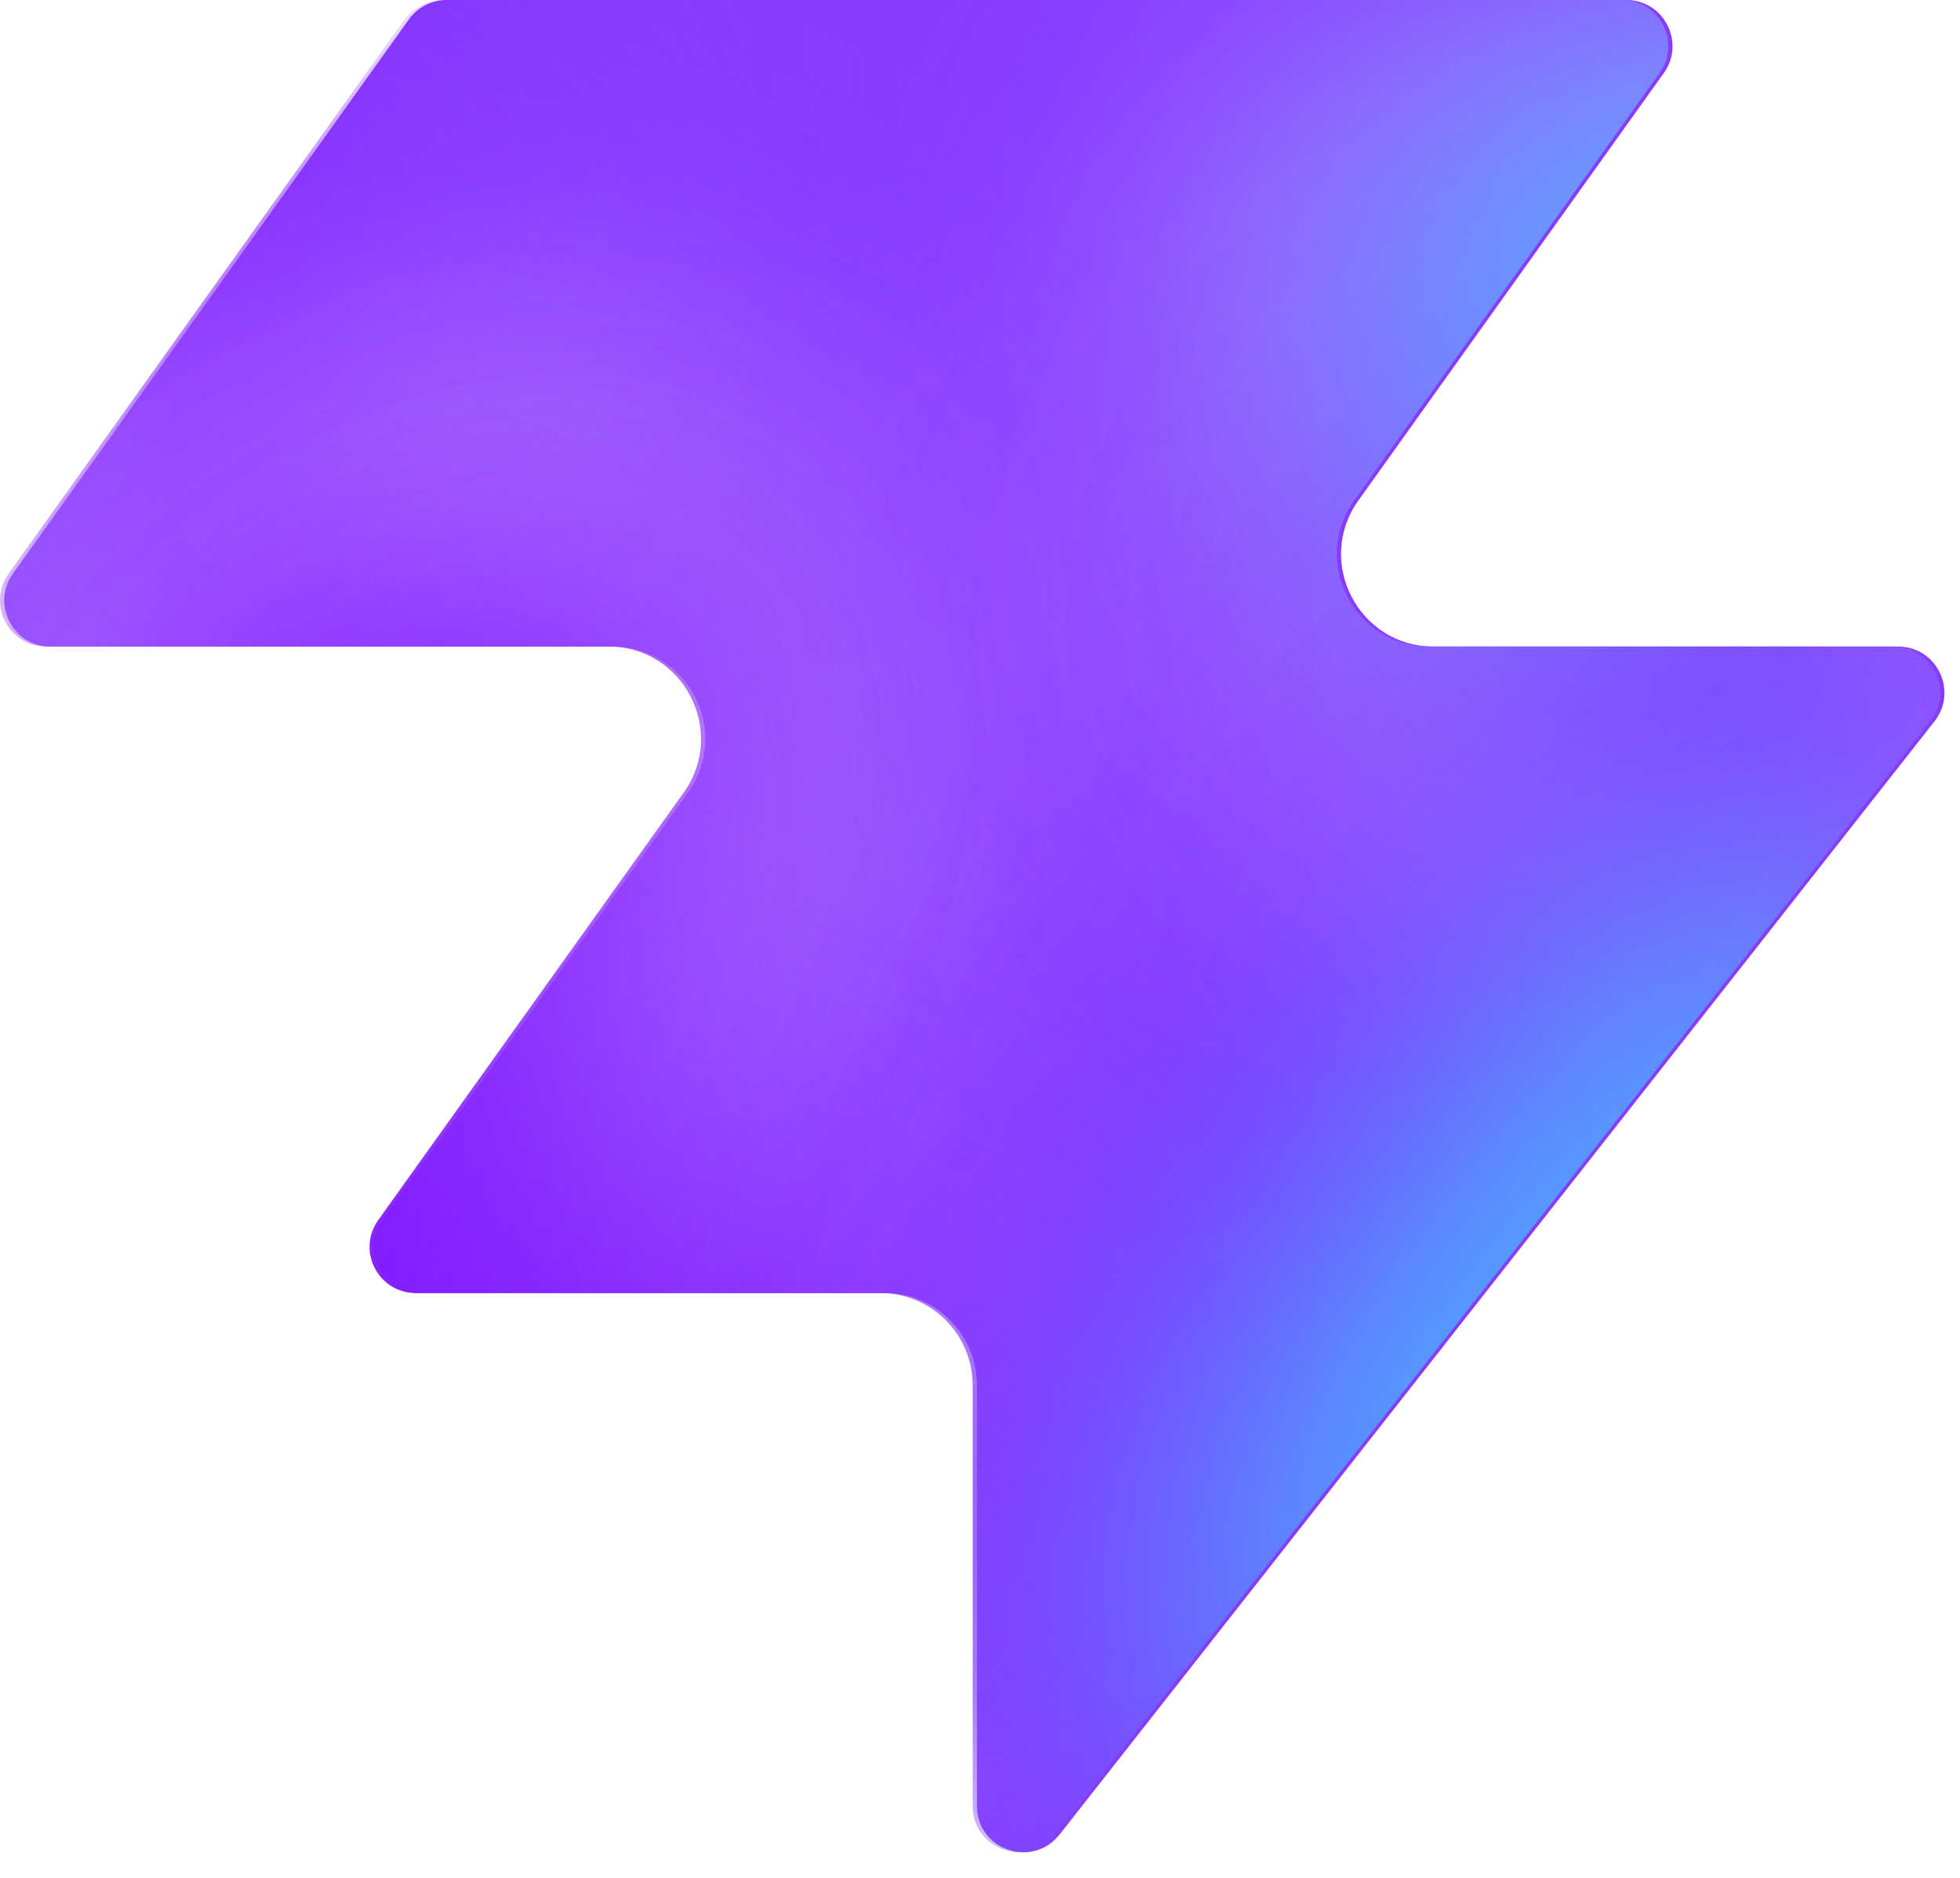
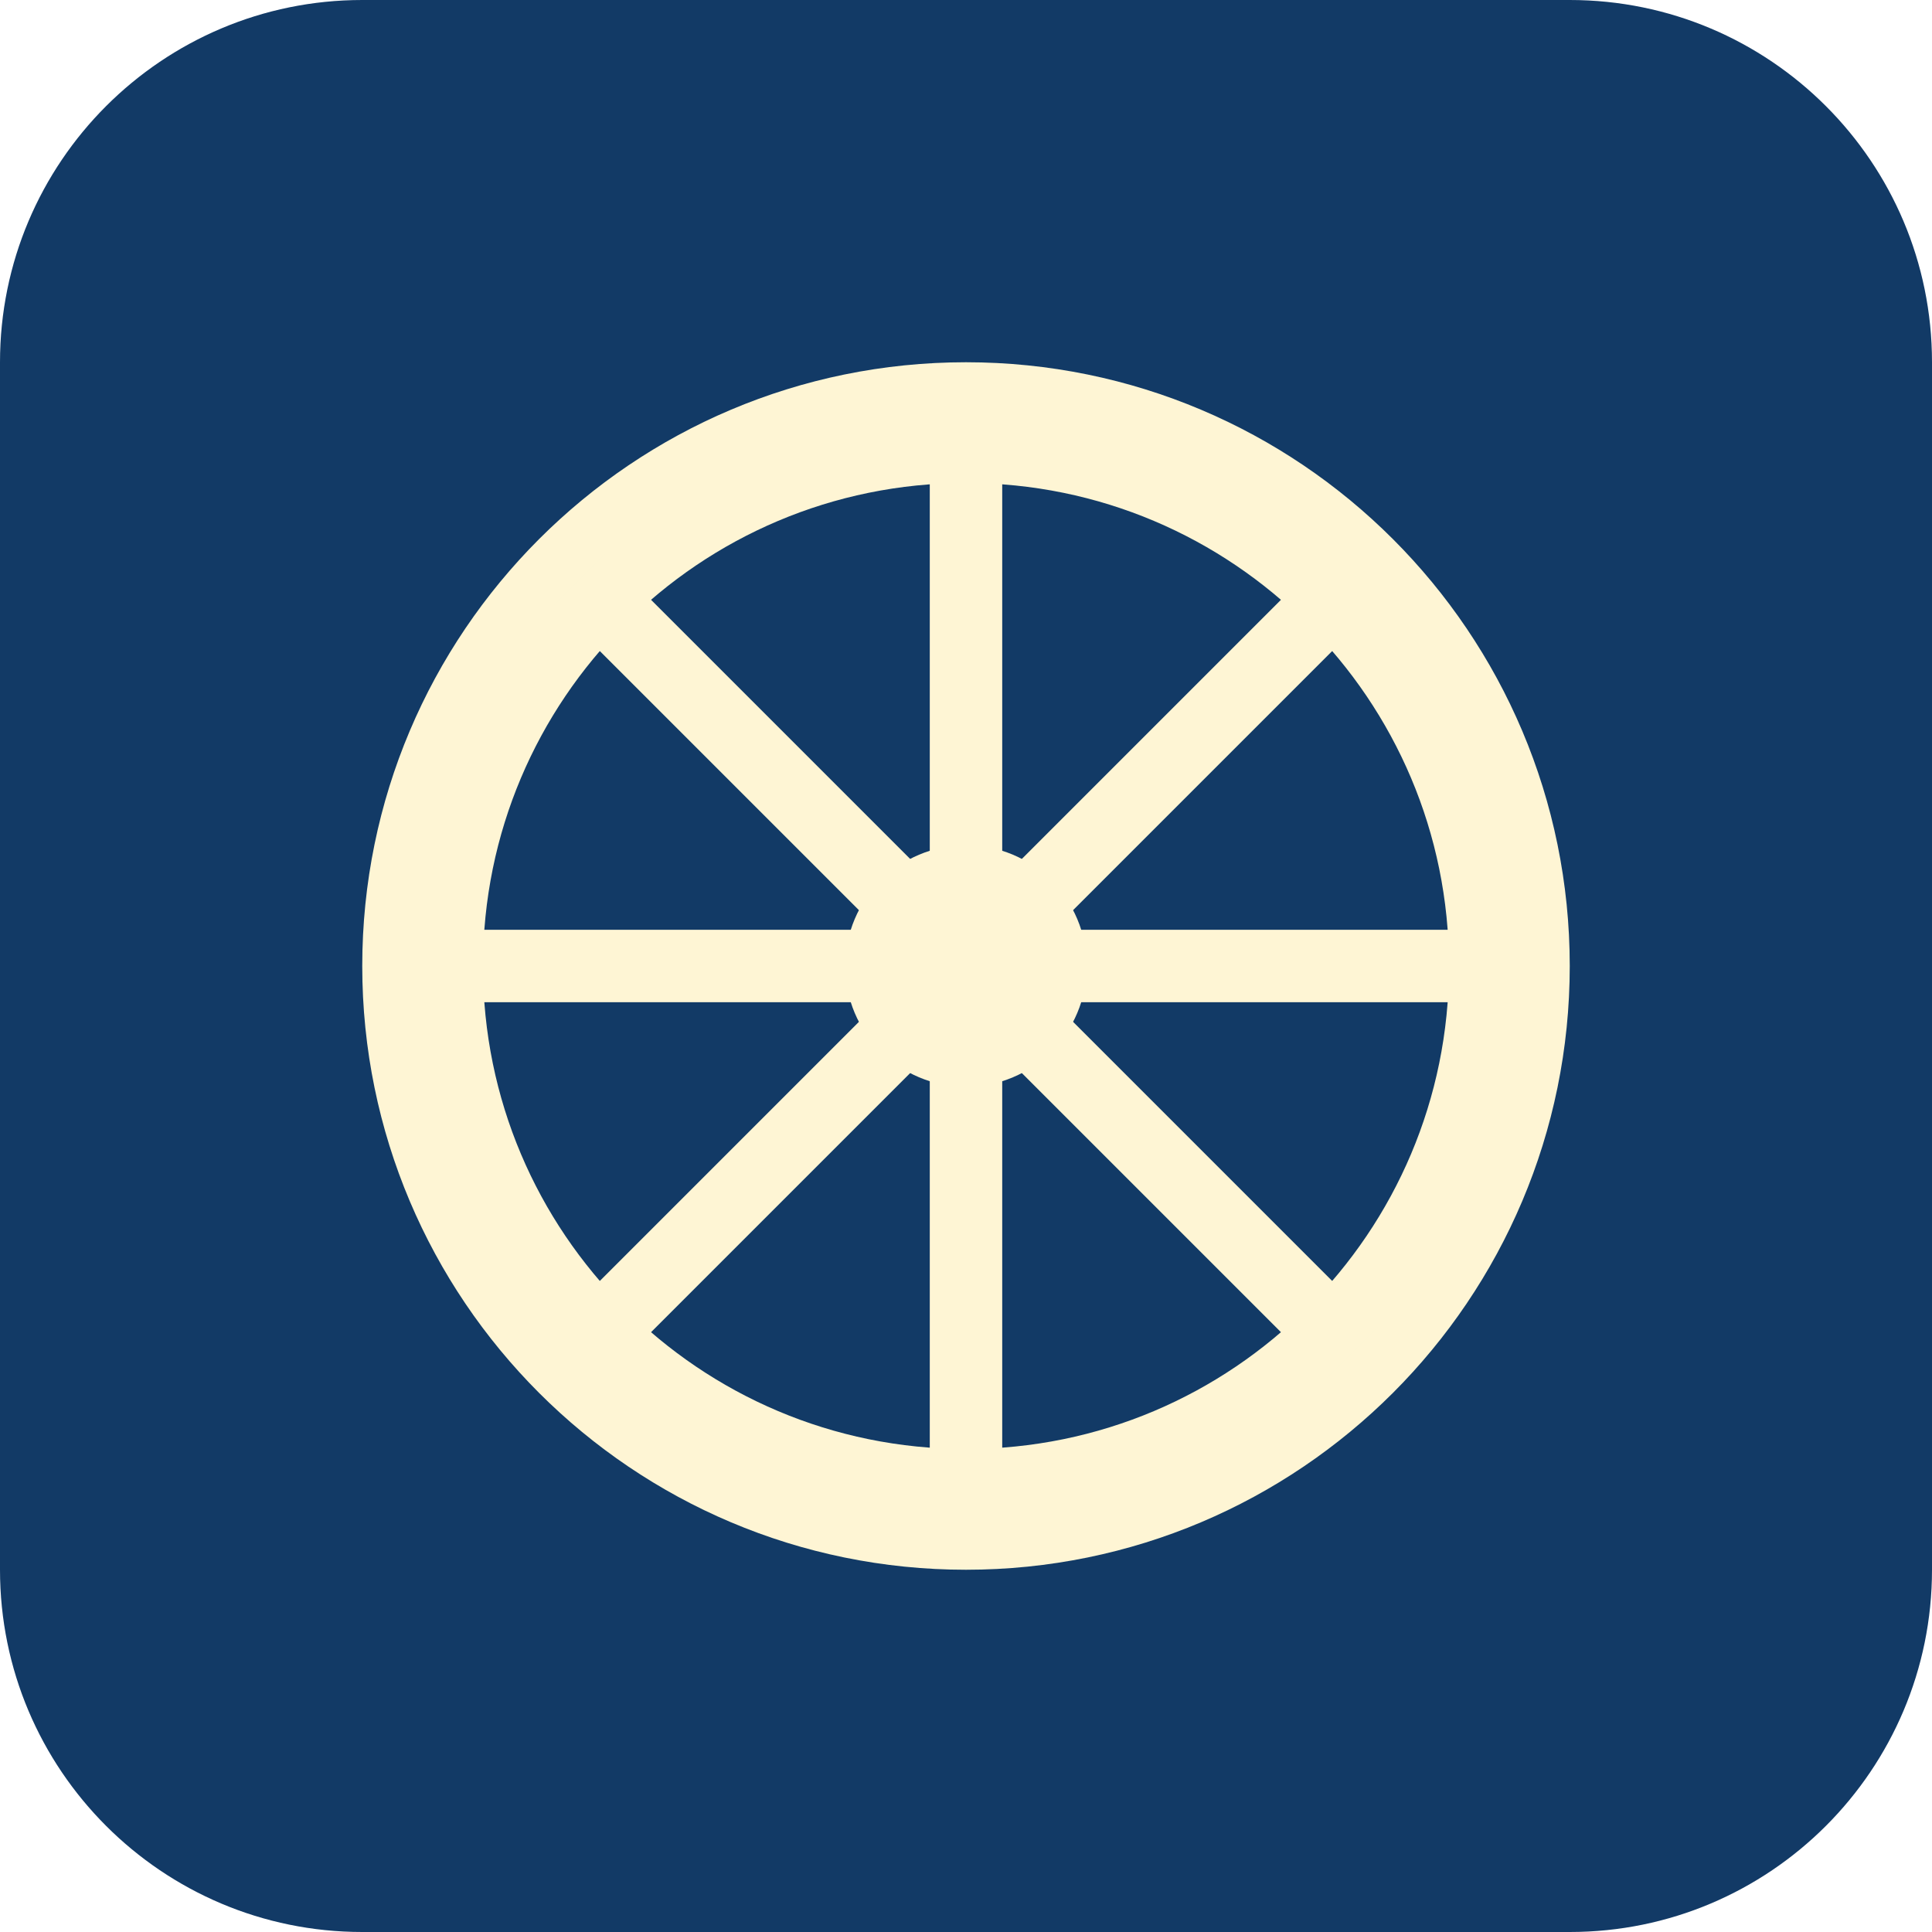
- <svg xmlns="http://www.w3.org/2000/svg" width="48" height="46" fill="none" viewBox="0 0 48 46">
-   <path fill="#863bff" d="M25.946 44.938c-.664.845-2.021.375-2.021-.698V33.937a2.26 2.26 0 0 0-2.262-2.262H10.287c-.92 0-1.456-1.04-.92-1.788l7.48-10.471c1.07-1.497 0-3.578-1.842-3.578H1.237c-.92 0-1.456-1.04-.92-1.788L10.013.474c.214-.297.556-.474.92-.474h28.894c.92 0 1.456 1.04.92 1.788l-7.48 10.471c-1.07 1.498 0 3.579 1.842 3.579h11.377c.943 0 1.473 1.088.89 1.83L25.947 44.94z" style="fill:#863bff;fill:color(display-p3 .525 .23 1);fill-opacity:1" />
-   <mask id="a" width="48" height="46" x="0" y="0" maskUnits="userSpaceOnUse" style="mask-type:alpha">
-     <path fill="#000" d="M25.842 44.938c-.664.844-2.021.375-2.021-.698V33.937a2.26 2.26 0 0 0-2.262-2.262H10.183c-.92 0-1.456-1.04-.92-1.788l7.48-10.471c1.07-1.498 0-3.579-1.842-3.579H1.133c-.92 0-1.456-1.04-.92-1.787L9.91.473c.214-.297.556-.474.92-.474h28.894c.92 0 1.456 1.04.92 1.788l-7.48 10.471c-1.07 1.498 0 3.578 1.842 3.578h11.377c.943 0 1.473 1.088.89 1.832L25.843 44.94z" style="fill:#000;fill-opacity:1" />
-   </mask>
-   <g mask="url(#a)">
-     <g filter="url(#b)">
-       <ellipse cx="5.508" cy="14.704" fill="#ede6ff" rx="5.508" ry="14.704" style="fill:#ede6ff;fill:color(display-p3 .927 .903 1);fill-opacity:1" transform="matrix(.00324 1 1 -.00324 -4.47 31.516)" />
-     </g>
-     <g filter="url(#c)">
-       <ellipse cx="10.399" cy="29.851" fill="#ede6ff" rx="10.399" ry="29.851" style="fill:#ede6ff;fill:color(display-p3 .927 .903 1);fill-opacity:1" transform="matrix(.00324 1 1 -.00324 -39.328 7.883)" />
-     </g>
-     <g filter="url(#d)">
-       <ellipse cx="5.508" cy="30.487" fill="#7e14ff" rx="5.508" ry="30.487" style="fill:#7e14ff;fill:color(display-p3 .492 .077 1);fill-opacity:1" transform="rotate(89.814 -25.913 -14.639)scale(1 -1)" />
-     </g>
-     <g filter="url(#e)">
-       <ellipse cx="5.508" cy="30.599" fill="#7e14ff" rx="5.508" ry="30.599" style="fill:#7e14ff;fill:color(display-p3 .492 .077 1);fill-opacity:1" transform="rotate(89.814 -32.644 -3.334)scale(1 -1)" />
-     </g>
-     <g filter="url(#f)">
-       <ellipse cx="5.508" cy="30.599" fill="#7e14ff" rx="5.508" ry="30.599" style="fill:#7e14ff;fill:color(display-p3 .492 .077 1);fill-opacity:1" transform="matrix(.00324 1 1 -.00324 -34.34 30.47)" />
-     </g>
-     <g filter="url(#g)">
-       <ellipse cx="14.072" cy="22.078" fill="#ede6ff" rx="14.072" ry="22.078" style="fill:#ede6ff;fill:color(display-p3 .927 .903 1);fill-opacity:1" transform="rotate(93.35 24.506 48.493)scale(-1 1)" />
-     </g>
-     <g filter="url(#h)">
-       <ellipse cx="3.47" cy="21.501" fill="#7e14ff" rx="3.47" ry="21.501" style="fill:#7e14ff;fill:color(display-p3 .492 .077 1);fill-opacity:1" transform="rotate(89.009 28.708 47.59)scale(-1 1)" />
-     </g>
-     <g filter="url(#i)">
-       <ellipse cx="3.47" cy="21.501" fill="#7e14ff" rx="3.47" ry="21.501" style="fill:#7e14ff;fill:color(display-p3 .492 .077 1);fill-opacity:1" transform="rotate(89.009 28.708 47.59)scale(-1 1)" />
-     </g>
-     <g filter="url(#j)">
-       <ellipse cx=".387" cy="8.972" fill="#7e14ff" rx="4.407" ry="29.108" style="fill:#7e14ff;fill:color(display-p3 .492 .077 1);fill-opacity:1" transform="rotate(39.51 .387 8.972)" />
-     </g>
-     <g filter="url(#k)">
-       <ellipse cx="47.523" cy="-6.092" fill="#7e14ff" rx="4.407" ry="29.108" style="fill:#7e14ff;fill:color(display-p3 .492 .077 1);fill-opacity:1" transform="rotate(37.892 47.523 -6.092)" />
-     </g>
-     <g filter="url(#l)">
-       <ellipse cx="41.412" cy="6.333" fill="#47bfff" rx="5.971" ry="9.665" style="fill:#47bfff;fill:color(display-p3 .28 .748 1);fill-opacity:1" transform="rotate(37.892 41.412 6.333)" />
-     </g>
-     <g filter="url(#m)">
-       <ellipse cx="-1.879" cy="38.332" fill="#7e14ff" rx="4.407" ry="29.108" style="fill:#7e14ff;fill:color(display-p3 .492 .077 1);fill-opacity:1" transform="rotate(37.892 -1.88 38.332)" />
-     </g>
-     <g filter="url(#n)">
-       <ellipse cx="-1.879" cy="38.332" fill="#7e14ff" rx="4.407" ry="29.108" style="fill:#7e14ff;fill:color(display-p3 .492 .077 1);fill-opacity:1" transform="rotate(37.892 -1.88 38.332)" />
-     </g>
-     <g filter="url(#o)">
-       <ellipse cx="35.651" cy="29.907" fill="#7e14ff" rx="4.407" ry="29.108" style="fill:#7e14ff;fill:color(display-p3 .492 .077 1);fill-opacity:1" transform="rotate(37.892 35.651 29.907)" />
-     </g>
-     <g filter="url(#p)">
-       <ellipse cx="38.418" cy="32.4" fill="#47bfff" rx="5.971" ry="15.297" style="fill:#47bfff;fill:color(display-p3 .28 .748 1);fill-opacity:1" transform="rotate(37.892 38.418 32.4)" />
-     </g>
-   </g>
-   <defs>
-     <filter id="b" width="60.045" height="41.654" x="-19.77" y="16.149" color-interpolation-filters="sRGB" filterUnits="userSpaceOnUse">
-       <feFlood flood-opacity="0" result="BackgroundImageFix" />
-       <feBlend in="SourceGraphic" in2="BackgroundImageFix" result="shape" />
-       <feGaussianBlur result="effect1_foregroundBlur_2002_17158" stdDeviation="7.659" />
-     </filter>
-     <filter id="c" width="90.34" height="51.437" x="-54.613" y="-7.533" color-interpolation-filters="sRGB" filterUnits="userSpaceOnUse">
-       <feFlood flood-opacity="0" result="BackgroundImageFix" />
-       <feBlend in="SourceGraphic" in2="BackgroundImageFix" result="shape" />
-       <feGaussianBlur result="effect1_foregroundBlur_2002_17158" stdDeviation="7.659" />
-     </filter>
-     <filter id="d" width="79.355" height="29.4" x="-49.64" y="2.03" color-interpolation-filters="sRGB" filterUnits="userSpaceOnUse">
-       <feFlood flood-opacity="0" result="BackgroundImageFix" />
-       <feBlend in="SourceGraphic" in2="BackgroundImageFix" result="shape" />
-       <feGaussianBlur result="effect1_foregroundBlur_2002_17158" stdDeviation="4.596" />
-     </filter>
-     <filter id="e" width="79.579" height="29.4" x="-45.045" y="20.029" color-interpolation-filters="sRGB" filterUnits="userSpaceOnUse">
-       <feFlood flood-opacity="0" result="BackgroundImageFix" />
-       <feBlend in="SourceGraphic" in2="BackgroundImageFix" result="shape" />
-       <feGaussianBlur result="effect1_foregroundBlur_2002_17158" stdDeviation="4.596" />
-     </filter>
-     <filter id="f" width="79.579" height="29.4" x="-43.513" y="21.178" color-interpolation-filters="sRGB" filterUnits="userSpaceOnUse">
-       <feFlood flood-opacity="0" result="BackgroundImageFix" />
-       <feBlend in="SourceGraphic" in2="BackgroundImageFix" result="shape" />
-       <feGaussianBlur result="effect1_foregroundBlur_2002_17158" stdDeviation="4.596" />
-     </filter>
-     <filter id="g" width="74.749" height="58.852" x="15.756" y="-17.901" color-interpolation-filters="sRGB" filterUnits="userSpaceOnUse">
-       <feFlood flood-opacity="0" result="BackgroundImageFix" />
-       <feBlend in="SourceGraphic" in2="BackgroundImageFix" result="shape" />
-       <feGaussianBlur result="effect1_foregroundBlur_2002_17158" stdDeviation="7.659" />
-     </filter>
-     <filter id="h" width="61.377" height="25.362" x="23.548" y="2.284" color-interpolation-filters="sRGB" filterUnits="userSpaceOnUse">
-       <feFlood flood-opacity="0" result="BackgroundImageFix" />
-       <feBlend in="SourceGraphic" in2="BackgroundImageFix" result="shape" />
-       <feGaussianBlur result="effect1_foregroundBlur_2002_17158" stdDeviation="4.596" />
-     </filter>
-     <filter id="i" width="61.377" height="25.362" x="23.548" y="2.284" color-interpolation-filters="sRGB" filterUnits="userSpaceOnUse">
-       <feFlood flood-opacity="0" result="BackgroundImageFix" />
-       <feBlend in="SourceGraphic" in2="BackgroundImageFix" result="shape" />
-       <feGaussianBlur result="effect1_foregroundBlur_2002_17158" stdDeviation="4.596" />
-     </filter>
-     <filter id="j" width="56.045" height="63.649" x="-27.636" y="-22.853" color-interpolation-filters="sRGB" filterUnits="userSpaceOnUse">
-       <feFlood flood-opacity="0" result="BackgroundImageFix" />
-       <feBlend in="SourceGraphic" in2="BackgroundImageFix" result="shape" />
-       <feGaussianBlur result="effect1_foregroundBlur_2002_17158" stdDeviation="4.596" />
-     </filter>
-     <filter id="k" width="54.814" height="64.646" x="20.116" y="-38.415" color-interpolation-filters="sRGB" filterUnits="userSpaceOnUse">
-       <feFlood flood-opacity="0" result="BackgroundImageFix" />
-       <feBlend in="SourceGraphic" in2="BackgroundImageFix" result="shape" />
-       <feGaussianBlur result="effect1_foregroundBlur_2002_17158" stdDeviation="4.596" />
-     </filter>
-     <filter id="l" width="33.541" height="35.313" x="24.641" y="-11.323" color-interpolation-filters="sRGB" filterUnits="userSpaceOnUse">
-       <feFlood flood-opacity="0" result="BackgroundImageFix" />
-       <feBlend in="SourceGraphic" in2="BackgroundImageFix" result="shape" />
-       <feGaussianBlur result="effect1_foregroundBlur_2002_17158" stdDeviation="4.596" />
-     </filter>
-     <filter id="m" width="54.814" height="64.646" x="-29.286" y="6.009" color-interpolation-filters="sRGB" filterUnits="userSpaceOnUse">
-       <feFlood flood-opacity="0" result="BackgroundImageFix" />
-       <feBlend in="SourceGraphic" in2="BackgroundImageFix" result="shape" />
-       <feGaussianBlur result="effect1_foregroundBlur_2002_17158" stdDeviation="4.596" />
-     </filter>
-     <filter id="n" width="54.814" height="64.646" x="-29.286" y="6.009" color-interpolation-filters="sRGB" filterUnits="userSpaceOnUse">
-       <feFlood flood-opacity="0" result="BackgroundImageFix" />
-       <feBlend in="SourceGraphic" in2="BackgroundImageFix" result="shape" />
-       <feGaussianBlur result="effect1_foregroundBlur_2002_17158" stdDeviation="4.596" />
-     </filter>
-     <filter id="o" width="54.814" height="64.646" x="8.244" y="-2.416" color-interpolation-filters="sRGB" filterUnits="userSpaceOnUse">
-       <feFlood flood-opacity="0" result="BackgroundImageFix" />
-       <feBlend in="SourceGraphic" in2="BackgroundImageFix" result="shape" />
-       <feGaussianBlur result="effect1_foregroundBlur_2002_17158" stdDeviation="4.596" />
-     </filter>
-     <filter id="p" width="39.409" height="43.623" x="18.713" y="10.588" color-interpolation-filters="sRGB" filterUnits="userSpaceOnUse">
-       <feFlood flood-opacity="0" result="BackgroundImageFix" />
-       <feBlend in="SourceGraphic" in2="BackgroundImageFix" result="shape" />
-       <feGaussianBlur result="effect1_foregroundBlur_2002_17158" stdDeviation="4.596" />
-     </filter>
-   </defs>
+ <svg xmlns="http://www.w3.org/2000/svg" viewBox="0 0 32 32">
+   <rect width="32" height="32" rx="6" fill="#123a66" />
+   <circle cx="16" cy="16" r="9" fill="none" stroke="#fef5d4" stroke-width="2" />
+   <circle cx="16" cy="16" r="2" fill="#fef5d4" />
+   <path d="M16 7v18M7 16h18M9.6 9.6l12.8 12.8M22.4 9.6L9.6 22.4" stroke="#fef5d4" stroke-width="1.2" />
</svg>
